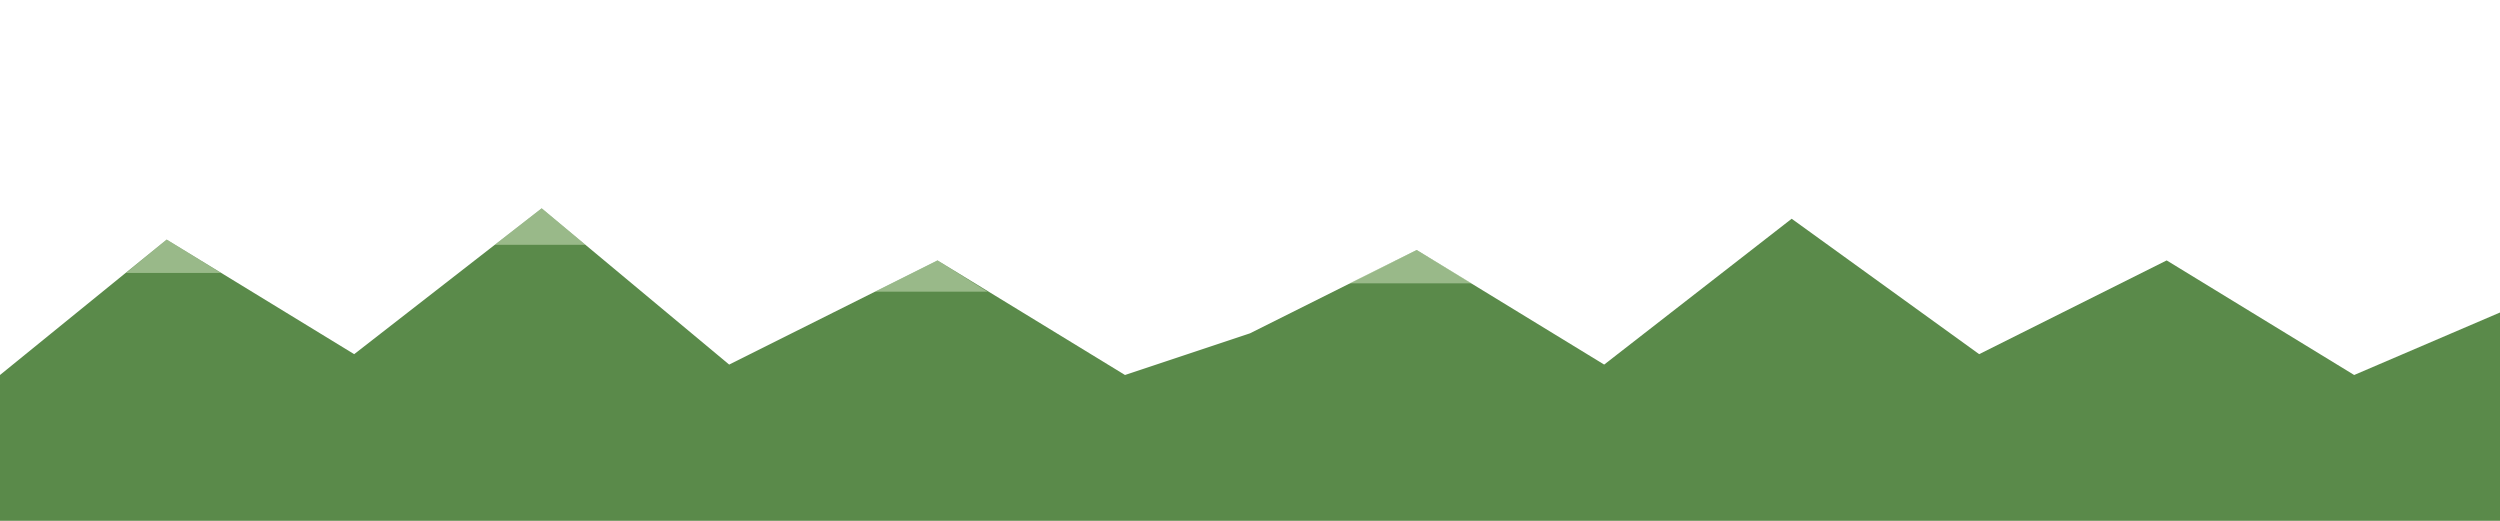
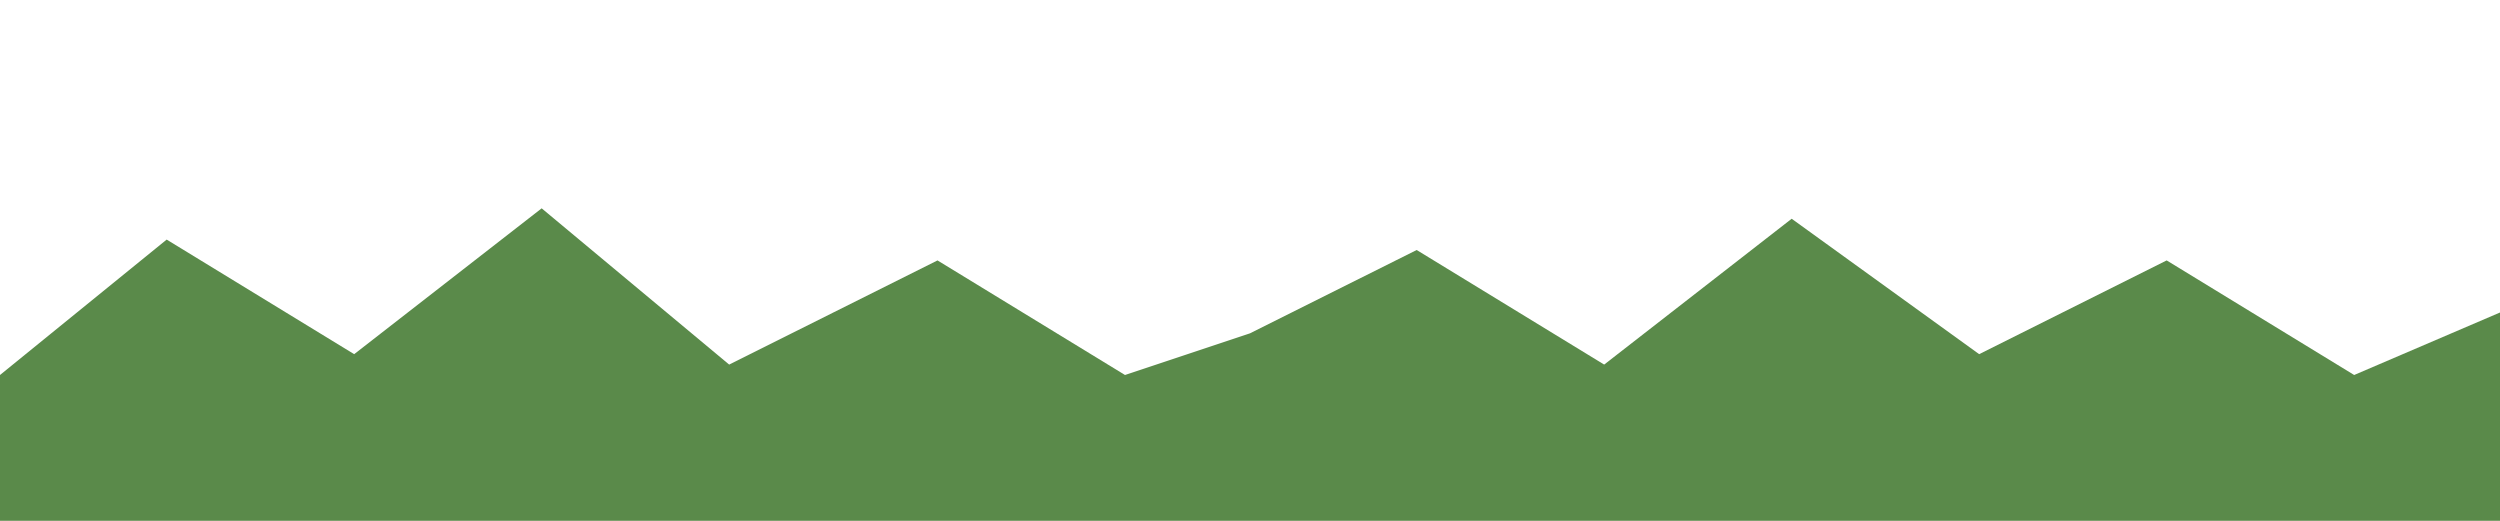
<svg xmlns="http://www.w3.org/2000/svg" viewBox="0 0 2400 500" preserveAspectRatio="xMidYMax slice">
+   <defs>
+     <clipPath id="mountainClip">
+       <polygon points="0,360 160,230 340,340 520,200 700,350 900,250 1080,360 1200,320 1360,240 1540,350 1720,210 1900,340 2080,250 2260,360 2400,300 2400,500 0,500" />
+     </clipPath>
+   </defs>
  <polygon points="0,360 160,230 340,340 520,200 700,350 900,250 1080,360 1200,320 1360,240 1540,350 1720,210 1900,340 2080,250 2260,360 2400,300 2400,500 0,500" fill="#5a8a4a" />
-   <polygon points="520,200 562,235 475,235" fill="#d8e8c8" opacity="0.5" />
-   <polygon points="160,230 212,262 121,262" fill="#d8e8c8" opacity="0.5" />
-   <polygon points="900,250 948,280 840,280" fill="#d8e8c8" opacity="0.5" />
-   <polygon points="1360,240 1413,272 1295,272" fill="#d8e8c8" opacity="0.5" />
</svg>
